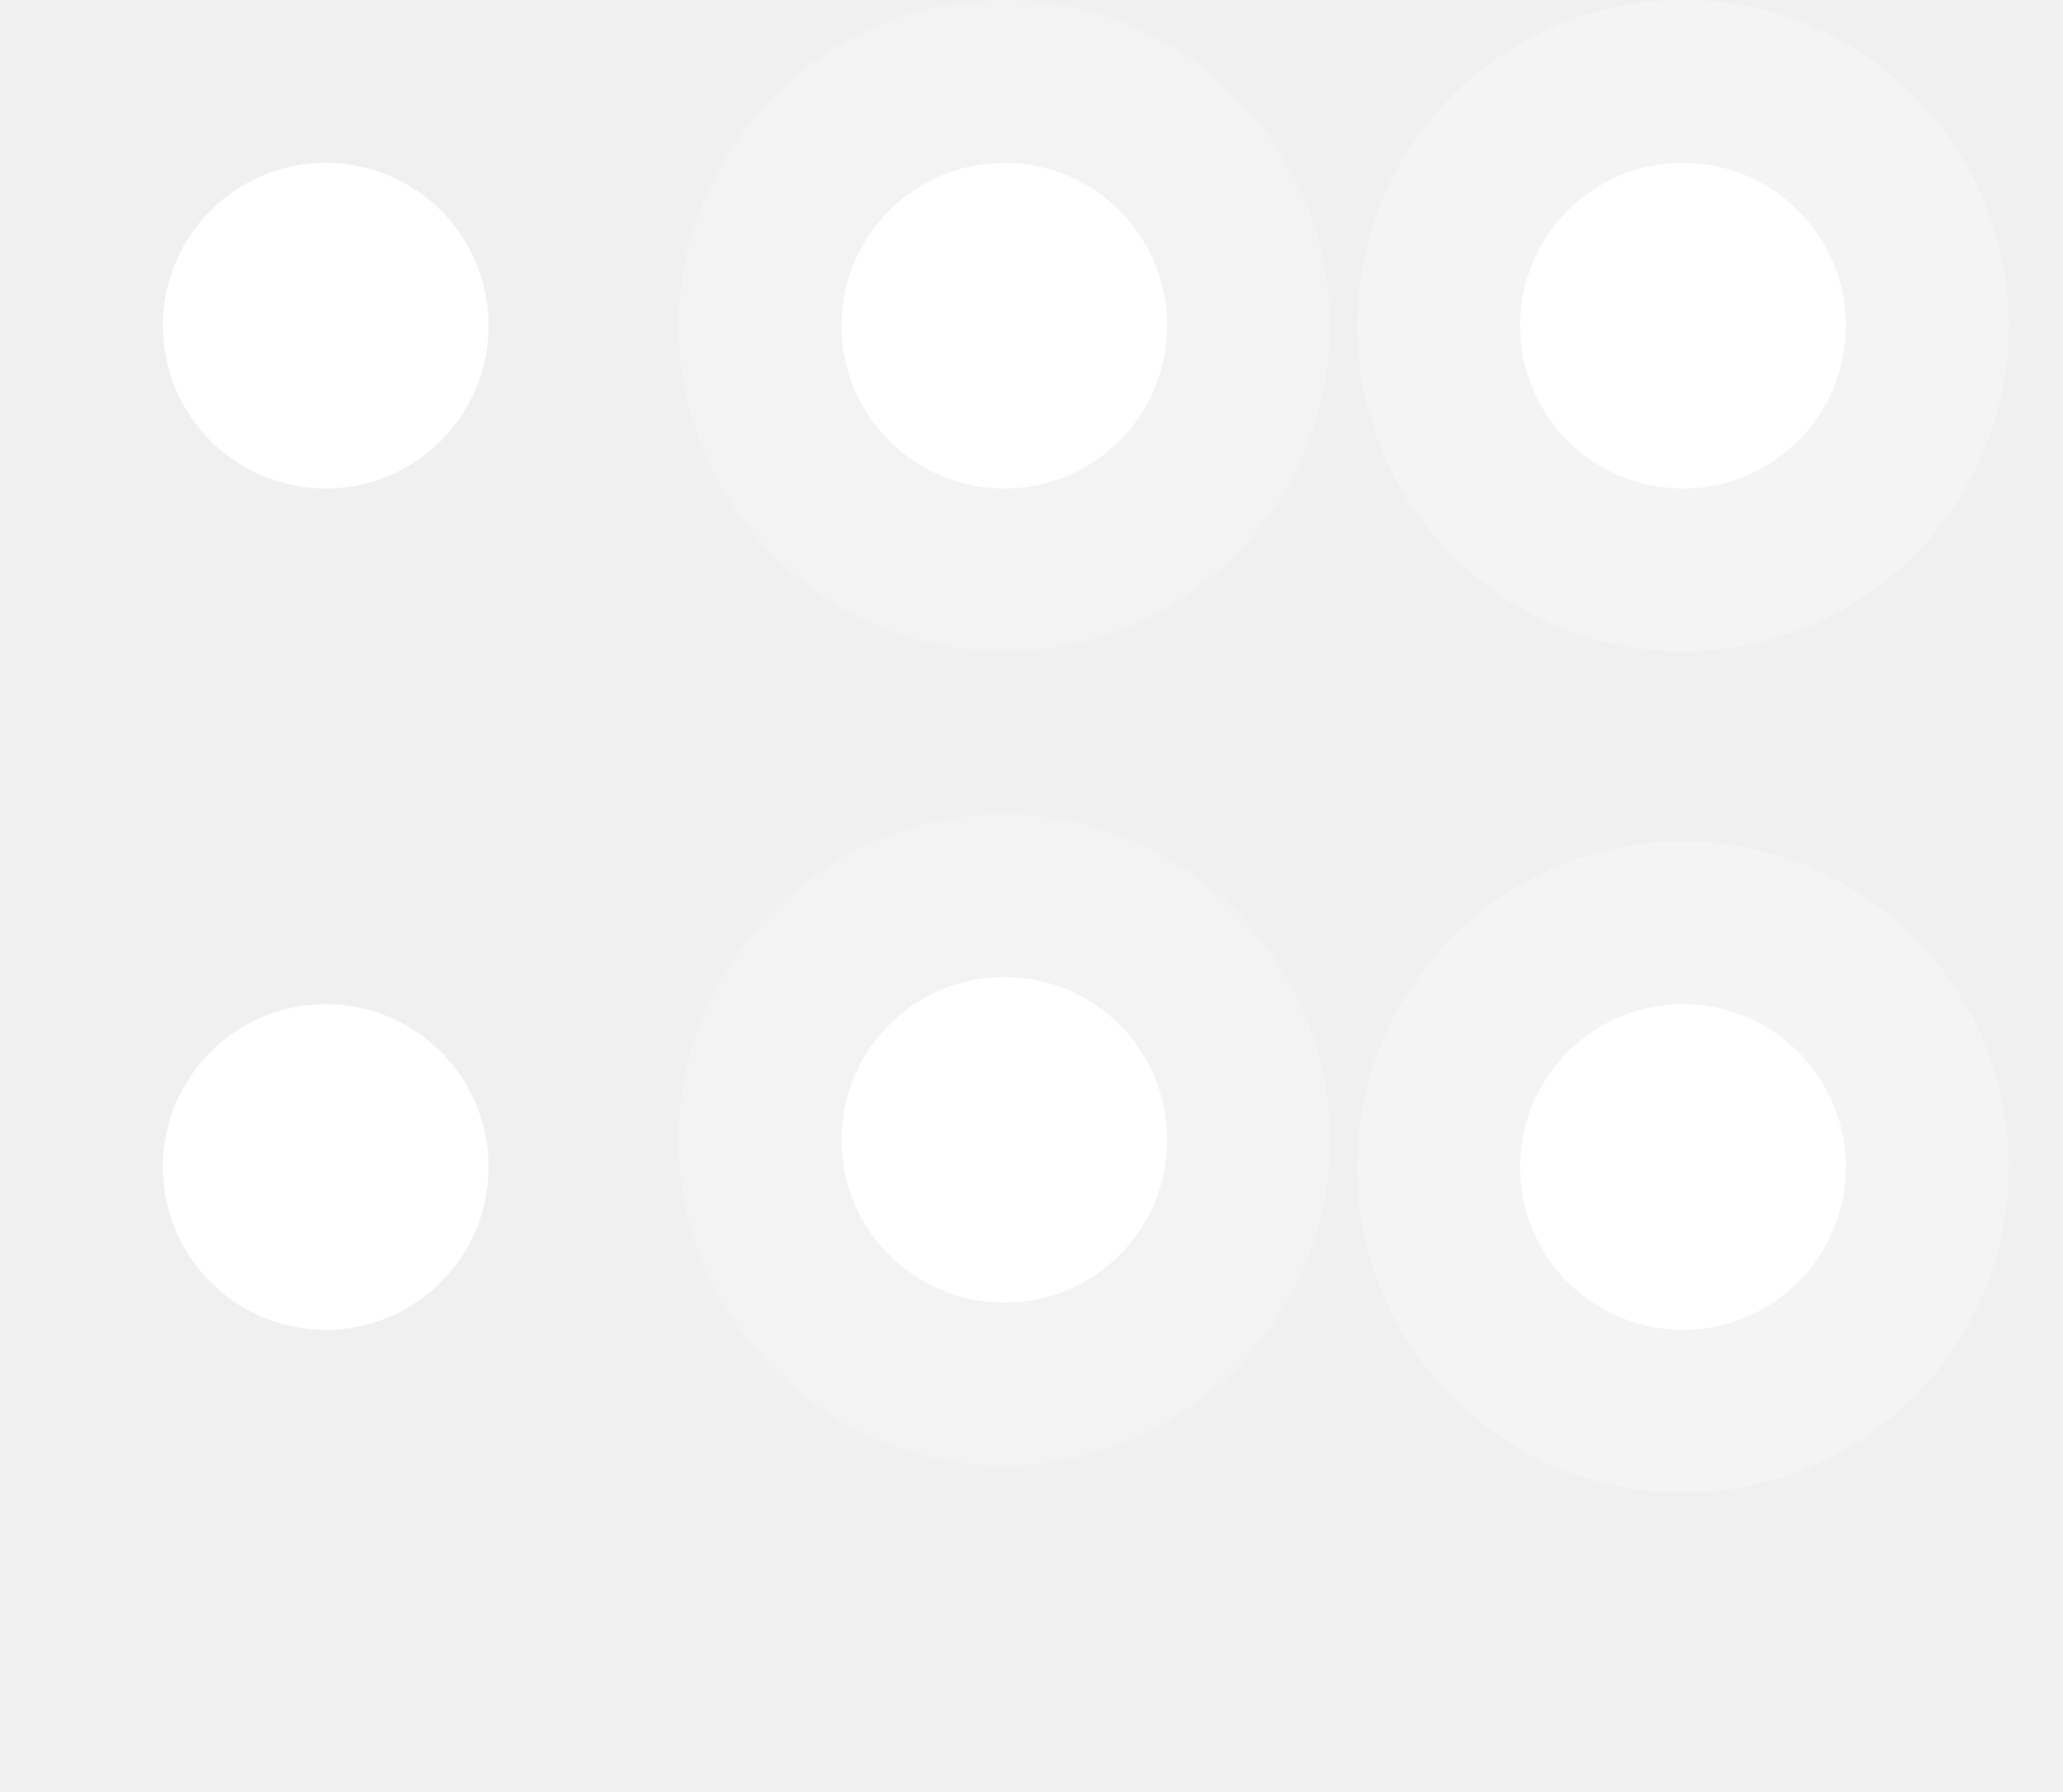
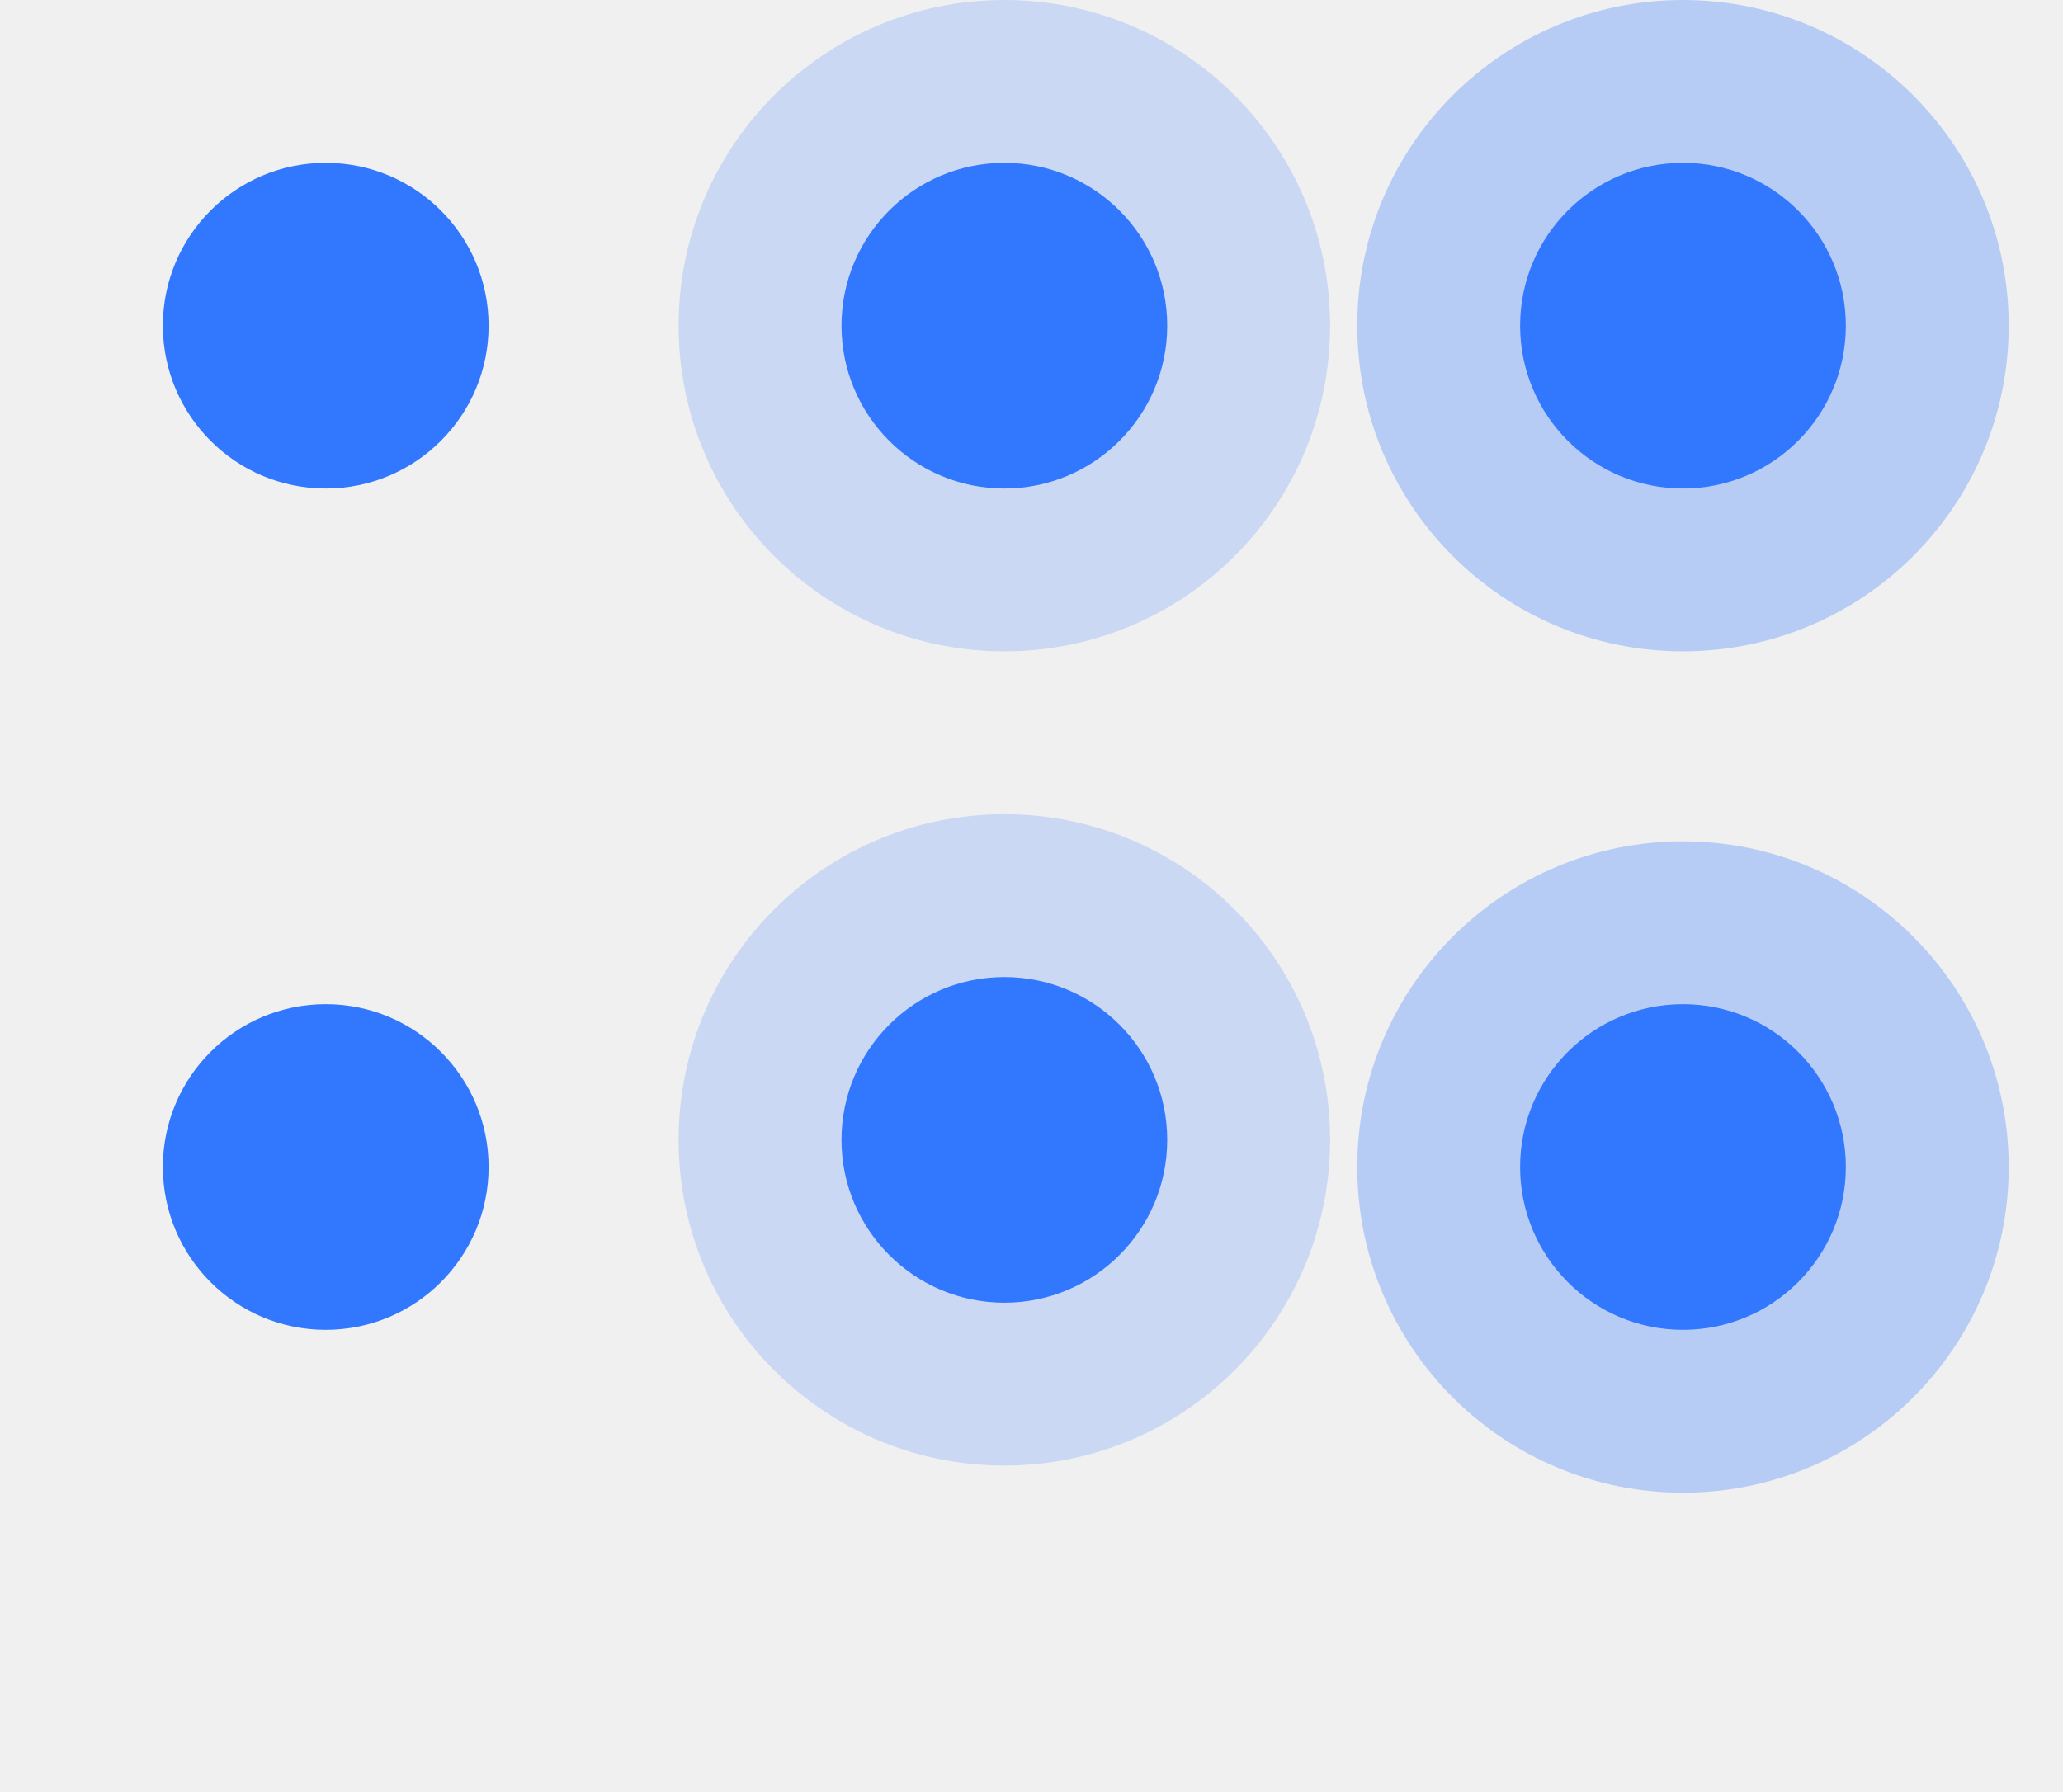
- <svg xmlns="http://www.w3.org/2000/svg" width="76" height="66" version="1.1">
-   <g stroke-width=".917">
-     <g id="horizontal-slider-handle" transform="matrix(.75 0 0 .75 -18.75 28)">
-       <rect x="25" y="4" width="32" height="32" opacity="0" />
-       <circle cx="41" cy="20" r="8" fill="#fff" />
-     </g>
-     <g id="horizontal-slider-hover" transform="matrix(.75 0 0 .75 6.25 27)">
-       <rect x="25" y="4" width="32" height="32" opacity="0" />
-       <circle cx="41" cy="20" r="16" fill="#fff" opacity=".2" />
-       <circle cx="41" cy="20" r="8" fill="#fff" />
-     </g>
-     <g id="horizontal-slider-focus" transform="matrix(.75 0 0 .75 31.25 28)">
-       <rect x="25" y="4" width="32" height="32" opacity="0" />
-       <circle cx="41" cy="20" r="16" fill="#fff" opacity=".3" />
-       <circle cx="41" cy="20" r="8" fill="#fff" />
-     </g>
-     <g id="vertical-slider-handle" transform="matrix(.75 0 0 .75 -18.75 -3)">
-       <rect x="25" y="4" width="32" height="32" opacity="0" />
-       <circle cx="41" cy="20" r="8" fill="#fff" />
-     </g>
-     <g id="vertical-slider-hover" transform="matrix(.75 0 0 .75 6.25 -3)">
-       <rect x="25" y="4" width="32" height="32" opacity="0" />
-       <circle cx="41" cy="20" r="16" fill="#fff" opacity=".2" />
-       <circle cx="41" cy="20" r="8" fill="#fff" />
-     </g>
-     <g id="vertical-slider-focus" transform="matrix(.75 0 0 .75 31.25 -3)">
-       <rect x="25" y="4" width="32" height="32" opacity="0" />
-       <circle cx="41" cy="20" r="16" fill="#fff" opacity=".3" />
-       <circle cx="41" cy="20" r="8" fill="#fff" />
-     </g>
+ <svg xmlns="http://www.w3.org/2000/svg" width="76" height="66" version="1.1" id="svg68">
+   <defs id="defs72" />
+   <g style="stroke-width:0.917" transform="matrix(0.75,0,0,0.75,-18.75,28)" id="horizontal-slider-handle">
+     <rect style="opacity:0" id="rect2" height="32" width="32" y="4" x="25" />
+     <circle style="fill:#3278ff;fill-opacity:1" id="circle4" r="8" cy="20" cx="41" />
+   </g>
+   <g style="stroke-width:0.917" transform="matrix(0.75,0,0,0.75,6.25,27)" id="horizontal-slider-hover">
+     <rect style="opacity:0" id="rect7" height="32" width="32" y="4" x="25" />
+     <circle style="opacity:0.2;fill:#3278ff;fill-opacity:1" id="circle9" r="16" cy="20" cx="41" />
+     <circle style="fill:#3278ff;fill-opacity:1" id="circle11" r="8" cy="20" cx="41" />
+   </g>
+   <g style="stroke-width:0.917" transform="matrix(0.75,0,0,0.75,31.25,28)" id="horizontal-slider-focus">
+     <rect style="opacity:0" id="rect14" height="32" width="32" y="4" x="25" />
+     <circle style="opacity:0.3;fill:#3278ff;fill-opacity:1" id="circle16" r="16" cy="20" cx="41" />
+     <circle style="fill:#3278ff;fill-opacity:1" id="circle18" r="8" cy="20" cx="41" />
+   </g>
+   <g style="stroke-width:0.917" transform="matrix(0.75,0,0,0.75,-18.75,-3)" id="vertical-slider-handle">
+     <rect style="opacity:0" id="rect21" height="32" width="32" y="4" x="25" />
+     <circle style="fill:#3278ff;fill-opacity:1" id="circle23" r="8" cy="20" cx="41" />
+   </g>
+   <g style="stroke-width:0.917" transform="matrix(0.75,0,0,0.75,6.25,-3)" id="vertical-slider-hover">
+     <rect style="opacity:0" id="rect26" height="32" width="32" y="4" x="25" />
+     <circle style="opacity:0.2;fill:#3278ff;fill-opacity:1" id="circle28" r="16" cy="20" cx="41" />
+     <circle style="fill:#3278ff;fill-opacity:1" id="circle30" r="8" cy="20" cx="41" />
+   </g>
+   <g style="stroke-width:0.917" transform="matrix(0.75,0,0,0.75,31.25,-3)" id="vertical-slider-focus">
+     <rect style="opacity:0" id="rect33" height="32" width="32" y="4" x="25" />
+     <circle style="opacity:0.3;fill:#3278ff;fill-opacity:1" id="circle35" r="16" cy="20" cx="41" />
+     <circle style="fill:#3278ff;fill-opacity:1" id="circle37" r="8" cy="20" cx="41" />
  </g>
  <rect id="hint-tile-center" x="-1" y="-24" width="2" height="2" rx="0" ry="2" fill="#4e9a06" />
  <circle id="hint-handle-size" cx="50.955" cy="-15.313" r="12" fill="#ff2a2a" />
-   <path id="groove-top" class="ColorScheme-Text" d="m7-20v1h1v-1z" opacity=".3" />
-   <path id="groove-topleft" class="ColorScheme-Text" d="m6-20.02c-0.561 0-1 0.448-1 1.02h1z" opacity=".3" />
-   <path id="groove-topright" class="ColorScheme-Text" d="m10-19c0-0.516-0.439-0.921-1-0.921v0.921z" opacity=".3" />
-   <g>
-     <path id="groove-bottom" class="ColorScheme-Text" d="m7-15v-1h1v1z" opacity=".3" />
-     <path id="groove-bottomleft" class="ColorScheme-Text" d="m6-15c-0.498 0-0.888-0.439-0.888-1h0.888z" opacity=".3" />
-     <path id="groove-bottomright" class="ColorScheme-Text" d="m10-16c0 0.561-0.439 1-1 1v-1z" opacity=".3" />
-   </g>
-   <g>
-     <path id="groove-center" class="ColorScheme-Text" d="m7-18v1h1v-1z" opacity=".3" />
-     <path id="groove-left" class="ColorScheme-Text" d="m5-18v1h1v-1z" opacity=".3" />
-     <path id="groove-right" class="ColorScheme-Text" d="m9-18v1h1v-1z" opacity=".3" />
-   </g>
-   <g fill="#686868">
-     <path id="groove-highlight-top" class="ColorScheme-ButtonHover" d="m25-20v1h1v-1z" />
-     <path id="groove-highlight-topleft" class="ColorScheme-ButtonHover" d="m24-20c-0.561 0-1 0.439-1 1h1z" />
-     <path id="groove-highlight-topright" class="ColorScheme-ButtonHover" d="m28-19c0-0.561-0.439-1-1-1v1z" />
-     <path id="groove-highlight-bottom" class="ColorScheme-ButtonHover" d="m25-15v-1h1v1z" />
-     <path id="groove-highlight-bottomleft" class="ColorScheme-ButtonHover" d="m24-15c-0.57 0-1.016-0.439-1.016-1h1.016z" />
-     <path id="groove-highlight-bottomright" class="ColorScheme-ButtonHover" d="m28.04-16c0 0.561-0.457 1-1.04 1v-1z" />
-     <path id="groove-highlight-center" class="ColorScheme-ButtonHover" d="m25-18v1h1v-1z" />
-     <path id="groove-highlight-left" class="ColorScheme-ButtonHover" d="m23-18v1h1v-1z" />
-     <path id="groove-highlight-right" class="ColorScheme-ButtonHover" d="m27-18v1h1v-1z" />
-   </g>
+   <path id="groove-top" class="ColorScheme-Text" d="m7-20v1h1v-1z" opacity=".3" style="fill:#000000;fill-opacity:1" />
+   <path id="groove-topleft" class="ColorScheme-Text" d="m6-20.02c-0.561 0-1 0.448-1 1.02h1z" opacity=".3" style="fill:#000000;fill-opacity:1" />
+   <path id="groove-topright" class="ColorScheme-Text" d="m10-19c0-0.516-0.439-0.921-1-0.921v0.921z" opacity=".3" style="fill:#000000;fill-opacity:1" />
+   <path style="opacity:0.3;fill:#000000;fill-opacity:1" d="m 7,-15 v -1 h 1 v 1 z" class="ColorScheme-Text" id="groove-bottom" />
+   <path style="opacity:0.3;fill:#000000;fill-opacity:1" d="m 6,-15 c -0.498,0 -0.888,-0.439 -0.888,-1 H 6 Z" class="ColorScheme-Text" id="groove-bottomleft" />
+   <path style="opacity:0.3;fill:#000000;fill-opacity:1" d="m 10,-16 c 0,0.561 -0.439,1 -1,1 v -1 z" class="ColorScheme-Text" id="groove-bottomright" />
+   <path style="opacity:0.3;fill:#000000;fill-opacity:1" d="m 7,-18 v 1 h 1 v -1 z" class="ColorScheme-Text" id="groove-center" />
+   <path style="opacity:0.3;fill:#000000;fill-opacity:1" d="m 5,-18 v 1 h 1 v -1 z" class="ColorScheme-Text" id="groove-left" />
+   <path style="opacity:0.3;fill:#000000;fill-opacity:1" d="m 9,-18 v 1 h 1 v -1 z" class="ColorScheme-Text" id="groove-right" />
+   <path style="fill:#3278ff;fill-opacity:1" d="m 25,-20 v 1 h 1 v -1 z" class="ColorScheme-ButtonHover" id="groove-highlight-top" />
+   <path style="fill:#3278ff;fill-opacity:1" d="m 24,-20 c -0.561,0 -1,0.439 -1,1 h 1 z" class="ColorScheme-ButtonHover" id="groove-highlight-topleft" />
+   <path style="fill:#3278ff;fill-opacity:1" d="m 28,-19 c 0,-0.561 -0.439,-1 -1,-1 v 1 z" class="ColorScheme-ButtonHover" id="groove-highlight-topright" />
+   <path style="fill:#3278ff;fill-opacity:1" d="m 25,-15 v -1 h 1 v 1 z" class="ColorScheme-ButtonHover" id="groove-highlight-bottom" />
+   <path style="fill:#3278ff;fill-opacity:1" d="m 24,-15 c -0.57,0 -1.016,-0.439 -1.016,-1 H 24 Z" class="ColorScheme-ButtonHover" id="groove-highlight-bottomleft" />
+   <path style="fill:#3278ff;fill-opacity:1" d="m 28.04,-16 c 0,0.561 -0.457,1 -1.04,1 v -1 z" class="ColorScheme-ButtonHover" id="groove-highlight-bottomright" />
+   <path style="fill:#3278ff;fill-opacity:1" d="m 25,-18 v 1 h 1 v -1 z" class="ColorScheme-ButtonHover" id="groove-highlight-center" />
+   <path style="fill:#3278ff;fill-opacity:1" d="m 23,-18 v 1 h 1 v -1 z" class="ColorScheme-ButtonHover" id="groove-highlight-left" />
+   <path style="fill:#3278ff;fill-opacity:1" d="m 27,-18 v 1 h 1 v -1 z" class="ColorScheme-ButtonHover" id="groove-highlight-right" />
</svg>
